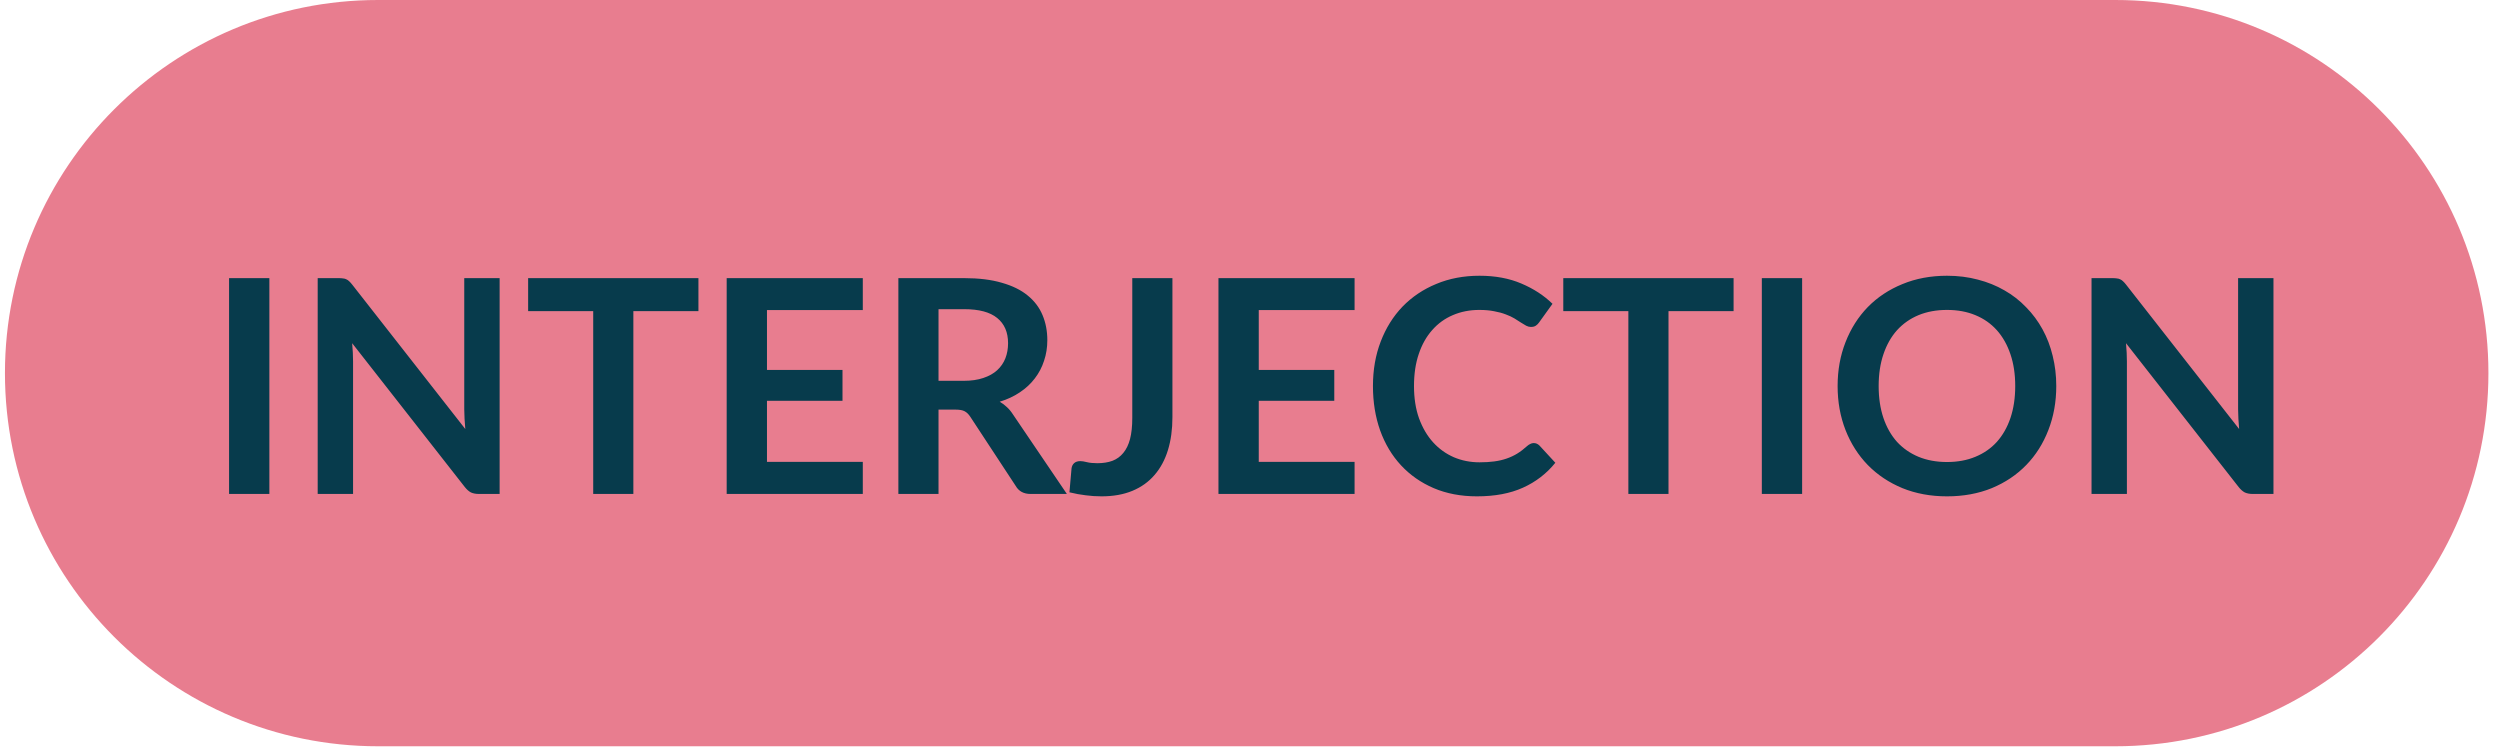
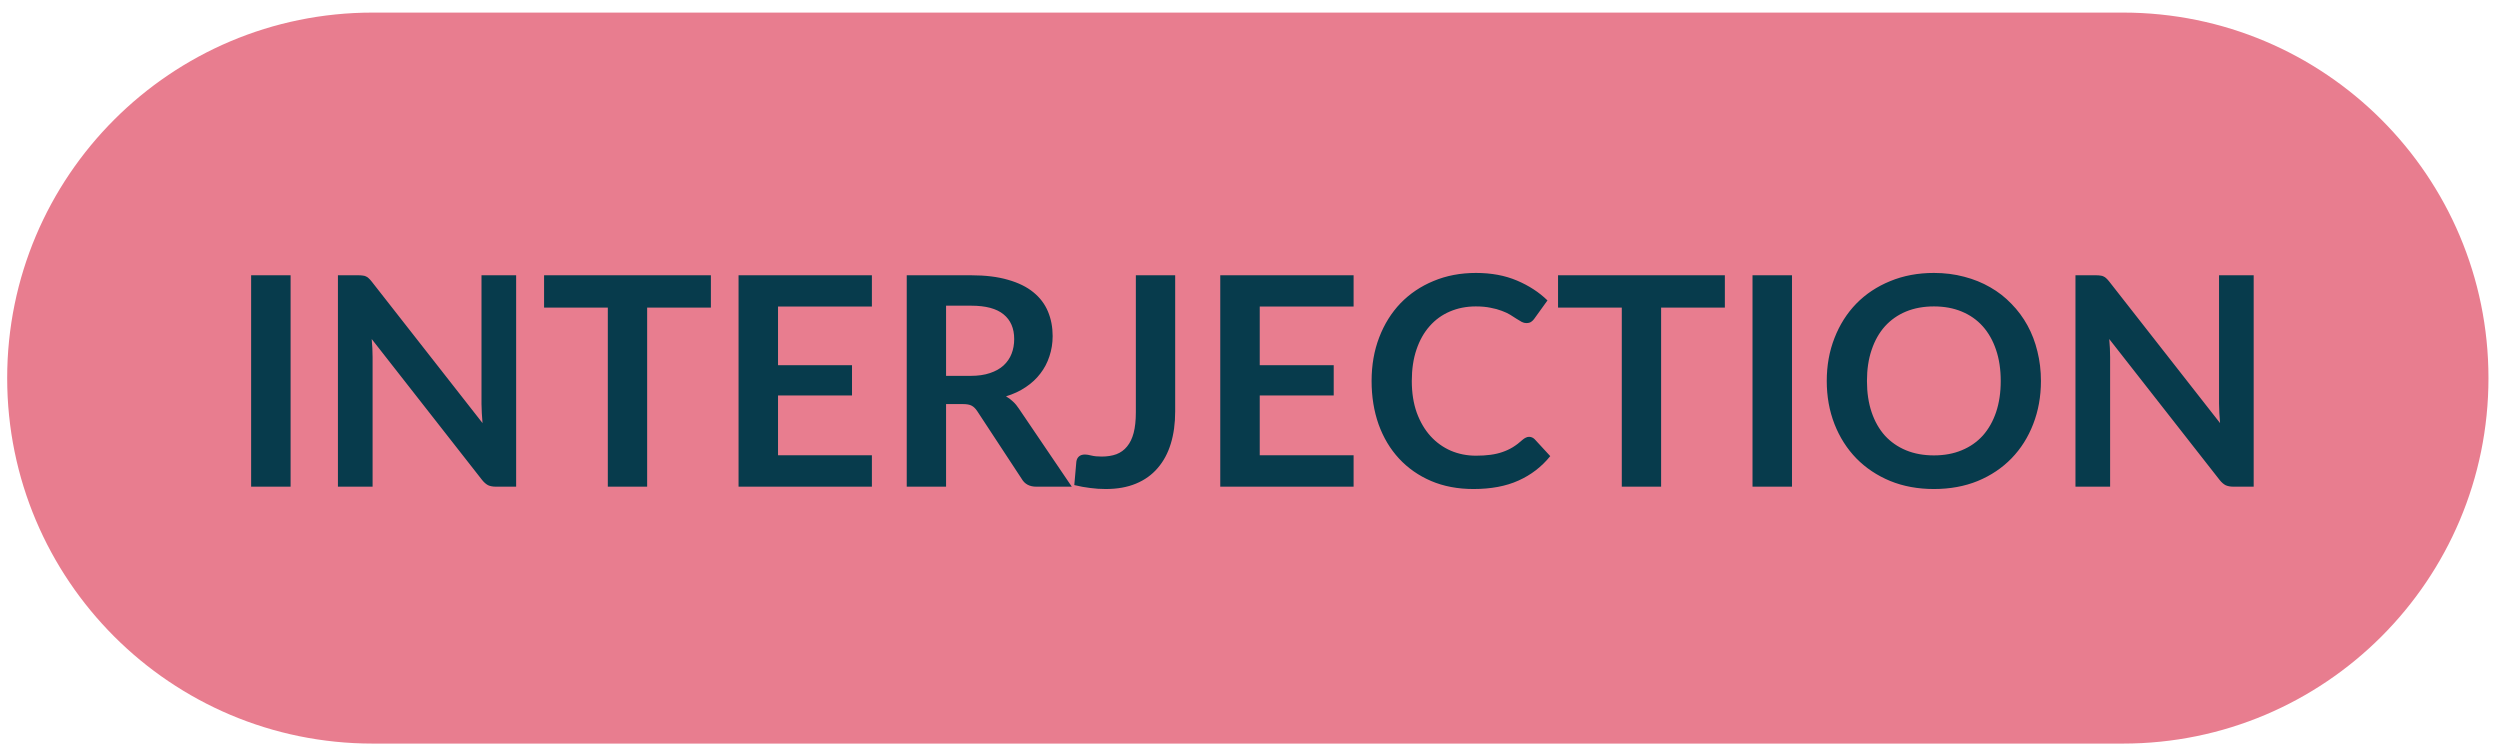
- <svg xmlns="http://www.w3.org/2000/svg" width="201" height="60" viewBox="0 0 201 60" fill="none">
+ <svg xmlns="http://www.w3.org/2000/svg" width="171" height="51" viewBox="0 0 171 51" fill="none">
  <g id="interjection">
-     <rect id="Rectangle 9" x="0.398" width="199.671" height="60" rx="30" fill="#E87D8F" />
-     <path id="INTERJECTION" d="M21.657 39.714H18.417V22.362H21.657V39.714ZM40.17 22.362V39.714H38.514C38.258 39.714 38.042 39.674 37.866 39.594C37.698 39.506 37.534 39.362 37.374 39.162L28.314 27.594C28.362 28.122 28.386 28.61 28.386 29.058V39.714H25.542V22.362H27.234C27.37 22.362 27.486 22.37 27.582 22.386C27.686 22.394 27.774 22.418 27.846 22.458C27.926 22.49 28.002 22.542 28.074 22.614C28.146 22.678 28.226 22.766 28.314 22.878L37.41 34.494C37.386 34.214 37.366 33.938 37.35 33.666C37.334 33.394 37.326 33.142 37.326 32.91V22.362H40.17ZM56.154 25.014H50.922V39.714H47.694V25.014H42.462V22.362H56.154V25.014ZM61.665 24.93V29.742H67.737V32.226H61.665V37.134H69.369V39.714H58.425V22.362H69.369V24.93H61.665ZM77.473 30.618C78.081 30.618 78.609 30.542 79.057 30.39C79.513 30.238 79.885 30.03 80.173 29.766C80.469 29.494 80.689 29.174 80.833 28.806C80.977 28.438 81.049 28.034 81.049 27.594C81.049 26.714 80.757 26.038 80.173 25.566C79.597 25.094 78.713 24.858 77.521 24.858H75.457V30.618H77.473ZM85.777 39.714H82.861C82.309 39.714 81.909 39.498 81.661 39.066L78.013 33.51C77.877 33.302 77.725 33.154 77.557 33.066C77.397 32.978 77.157 32.934 76.837 32.934H75.457V39.714H72.229V22.362H77.521C78.697 22.362 79.705 22.486 80.545 22.734C81.393 22.974 82.085 23.314 82.621 23.754C83.165 24.194 83.565 24.722 83.821 25.338C84.077 25.946 84.205 26.618 84.205 27.354C84.205 27.938 84.117 28.49 83.941 29.01C83.773 29.53 83.525 30.002 83.197 30.426C82.877 30.85 82.477 31.222 81.997 31.542C81.525 31.862 80.985 32.114 80.377 32.298C80.585 32.418 80.777 32.562 80.953 32.73C81.129 32.89 81.289 33.082 81.433 33.306L85.777 39.714ZM94.263 33.546C94.263 34.522 94.143 35.402 93.903 36.186C93.663 36.97 93.303 37.638 92.823 38.19C92.351 38.742 91.759 39.166 91.047 39.462C90.335 39.758 89.507 39.906 88.563 39.906C88.131 39.906 87.707 39.878 87.291 39.822C86.875 39.774 86.439 39.694 85.983 39.582C86.007 39.262 86.035 38.942 86.067 38.622C86.099 38.302 86.127 37.982 86.151 37.662C86.175 37.486 86.243 37.346 86.355 37.242C86.475 37.13 86.643 37.074 86.859 37.074C86.995 37.074 87.171 37.102 87.387 37.158C87.611 37.214 87.891 37.242 88.227 37.242C88.683 37.242 89.087 37.178 89.439 37.05C89.791 36.914 90.083 36.702 90.315 36.414C90.555 36.126 90.735 35.754 90.855 35.298C90.975 34.834 91.035 34.274 91.035 33.618V22.362H94.263V33.546ZM101.204 24.93V29.742H107.276V32.226H101.204V37.134H108.908V39.714H97.964V22.362H108.908V24.93H101.204ZM123.309 35.622C123.485 35.622 123.641 35.69 123.777 35.826L125.049 37.206C124.345 38.078 123.477 38.746 122.445 39.21C121.421 39.674 120.189 39.906 118.749 39.906C117.461 39.906 116.301 39.686 115.269 39.246C114.245 38.806 113.369 38.194 112.641 37.41C111.913 36.626 111.353 35.69 110.961 34.602C110.577 33.514 110.385 32.326 110.385 31.038C110.385 29.734 110.593 28.542 111.009 27.462C111.425 26.374 112.009 25.438 112.761 24.654C113.521 23.87 114.425 23.262 115.473 22.83C116.521 22.39 117.681 22.17 118.953 22.17C120.217 22.17 121.337 22.378 122.313 22.794C123.297 23.21 124.133 23.754 124.821 24.426L123.741 25.926C123.677 26.022 123.593 26.106 123.489 26.178C123.393 26.25 123.257 26.286 123.081 26.286C122.961 26.286 122.837 26.254 122.709 26.19C122.581 26.118 122.441 26.034 122.289 25.938C122.137 25.834 121.961 25.722 121.761 25.602C121.561 25.482 121.329 25.374 121.065 25.278C120.801 25.174 120.493 25.09 120.141 25.026C119.797 24.954 119.397 24.918 118.941 24.918C118.165 24.918 117.453 25.058 116.805 25.338C116.165 25.61 115.613 26.01 115.149 26.538C114.685 27.058 114.325 27.698 114.069 28.458C113.813 29.21 113.685 30.07 113.685 31.038C113.685 32.014 113.821 32.882 114.093 33.642C114.373 34.402 114.749 35.042 115.221 35.562C115.693 36.082 116.249 36.482 116.889 36.762C117.529 37.034 118.217 37.17 118.953 37.17C119.393 37.17 119.789 37.146 120.141 37.098C120.501 37.05 120.829 36.974 121.125 36.87C121.429 36.766 121.713 36.634 121.977 36.474C122.249 36.306 122.517 36.102 122.781 35.862C122.861 35.79 122.945 35.734 123.033 35.694C123.121 35.646 123.213 35.622 123.309 35.622ZM139.38 25.014H134.148V39.714H130.92V25.014H125.688V22.362H139.38V25.014ZM144.891 39.714H141.651V22.362H144.891V39.714ZM165.324 31.038C165.324 32.31 165.112 33.49 164.688 34.578C164.272 35.658 163.68 36.594 162.912 37.386C162.144 38.178 161.22 38.798 160.14 39.246C159.06 39.686 157.86 39.906 156.54 39.906C155.228 39.906 154.032 39.686 152.952 39.246C151.872 38.798 150.944 38.178 150.168 37.386C149.4 36.594 148.804 35.658 148.38 34.578C147.956 33.49 147.744 32.31 147.744 31.038C147.744 29.766 147.956 28.59 148.38 27.51C148.804 26.422 149.4 25.482 150.168 24.69C150.944 23.898 151.872 23.282 152.952 22.842C154.032 22.394 155.228 22.17 156.54 22.17C157.42 22.17 158.248 22.274 159.024 22.482C159.8 22.682 160.512 22.97 161.16 23.346C161.808 23.714 162.388 24.166 162.9 24.702C163.42 25.23 163.86 25.822 164.22 26.478C164.58 27.134 164.852 27.846 165.036 28.614C165.228 29.382 165.324 30.19 165.324 31.038ZM162.024 31.038C162.024 30.086 161.896 29.234 161.64 28.482C161.384 27.722 161.02 27.078 160.548 26.55C160.076 26.022 159.5 25.618 158.82 25.338C158.148 25.058 157.388 24.918 156.54 24.918C155.692 24.918 154.928 25.058 154.248 25.338C153.576 25.618 153 26.022 152.52 26.55C152.048 27.078 151.684 27.722 151.428 28.482C151.172 29.234 151.044 30.086 151.044 31.038C151.044 31.99 151.172 32.846 151.428 33.606C151.684 34.358 152.048 34.998 152.52 35.526C153 36.046 153.576 36.446 154.248 36.726C154.928 37.006 155.692 37.146 156.54 37.146C157.388 37.146 158.148 37.006 158.82 36.726C159.5 36.446 160.076 36.046 160.548 35.526C161.02 34.998 161.384 34.358 161.64 33.606C161.896 32.846 162.024 31.99 162.024 31.038ZM182.787 22.362V39.714H181.131C180.875 39.714 180.659 39.674 180.483 39.594C180.315 39.506 180.151 39.362 179.991 39.162L170.931 27.594C170.979 28.122 171.003 28.61 171.003 29.058V39.714H168.159V22.362H169.851C169.987 22.362 170.103 22.37 170.199 22.386C170.303 22.394 170.391 22.418 170.463 22.458C170.543 22.49 170.619 22.542 170.691 22.614C170.763 22.678 170.843 22.766 170.931 22.878L180.027 34.494C180.003 34.214 179.983 33.938 179.967 33.666C179.951 33.394 179.943 33.142 179.943 32.91V22.362H182.787Z" fill="#073B4C" />
+     <rect id="Rectangle 9" x="0.491" y="0.861" width="169.72" height="50" rx="25" fill="#E87D8F" />
+     <path id="INTERJECTION" d="M19.877 33.289H17.177V18.829H19.877V33.289ZM35.304 18.829V33.289H33.925C33.711 33.289 33.531 33.256 33.385 33.189C33.245 33.116 33.108 32.996 32.974 32.829L25.424 23.189C25.465 23.629 25.485 24.036 25.485 24.409V33.289H23.114V18.829H24.524C24.638 18.829 24.735 18.836 24.814 18.849C24.901 18.856 24.974 18.876 25.035 18.909C25.101 18.936 25.165 18.979 25.224 19.039C25.285 19.093 25.351 19.166 25.424 19.259L33.005 28.939C32.984 28.706 32.968 28.476 32.955 28.249C32.941 28.023 32.934 27.813 32.934 27.619V18.829H35.304ZM48.625 21.039H44.265V33.289H41.575V21.039H37.215V18.829H48.625V21.039ZM53.217 20.969V24.979H58.277V27.049H53.217V31.139H59.637V33.289H50.517V18.829H59.637V20.969H53.217ZM66.391 25.709C66.897 25.709 67.337 25.646 67.711 25.519C68.091 25.393 68.401 25.219 68.641 24.999C68.887 24.773 69.071 24.506 69.191 24.199C69.311 23.893 69.371 23.556 69.371 23.189C69.371 22.456 69.127 21.893 68.641 21.499C68.161 21.106 67.424 20.909 66.431 20.909H64.711V25.709H66.391ZM73.311 33.289H70.881C70.421 33.289 70.087 33.109 69.881 32.749L66.841 28.119C66.727 27.946 66.601 27.823 66.461 27.749C66.327 27.676 66.127 27.639 65.861 27.639H64.711V33.289H62.021V18.829H66.431C67.411 18.829 68.251 18.933 68.951 19.139C69.657 19.339 70.234 19.623 70.681 19.989C71.134 20.356 71.467 20.796 71.681 21.309C71.894 21.816 72.001 22.376 72.001 22.989C72.001 23.476 71.927 23.936 71.781 24.369C71.641 24.803 71.434 25.196 71.161 25.549C70.894 25.903 70.561 26.213 70.161 26.479C69.767 26.746 69.317 26.956 68.811 27.109C68.984 27.209 69.144 27.329 69.291 27.469C69.437 27.603 69.571 27.763 69.691 27.949L73.311 33.289ZM80.382 28.149C80.382 28.963 80.282 29.696 80.082 30.349C79.882 31.003 79.582 31.559 79.182 32.019C78.789 32.479 78.296 32.833 77.702 33.079C77.109 33.326 76.419 33.449 75.632 33.449C75.272 33.449 74.919 33.426 74.572 33.379C74.226 33.339 73.862 33.273 73.482 33.179C73.502 32.913 73.526 32.646 73.552 32.379C73.579 32.113 73.602 31.846 73.622 31.579C73.642 31.433 73.699 31.316 73.792 31.229C73.892 31.136 74.032 31.089 74.212 31.089C74.326 31.089 74.472 31.113 74.652 31.159C74.839 31.206 75.072 31.229 75.352 31.229C75.732 31.229 76.069 31.176 76.362 31.069C76.656 30.956 76.899 30.779 77.092 30.539C77.292 30.299 77.442 29.989 77.542 29.609C77.642 29.223 77.692 28.756 77.692 28.209V18.829H80.382V28.149ZM86.166 20.969V24.979H91.226V27.049H86.166V31.139H92.586V33.289H83.466V18.829H92.586V20.969H86.166ZM104.587 29.879C104.734 29.879 104.864 29.936 104.977 30.049L106.037 31.199C105.451 31.926 104.727 32.483 103.867 32.869C103.014 33.256 101.987 33.449 100.787 33.449C99.714 33.449 98.747 33.266 97.887 32.899C97.034 32.533 96.304 32.023 95.697 31.369C95.091 30.716 94.624 29.936 94.297 29.029C93.977 28.123 93.817 27.133 93.817 26.059C93.817 24.973 93.991 23.979 94.337 23.079C94.684 22.173 95.171 21.393 95.797 20.739C96.431 20.086 97.184 19.579 98.057 19.219C98.931 18.853 99.897 18.669 100.957 18.669C102.011 18.669 102.944 18.843 103.757 19.189C104.577 19.536 105.274 19.989 105.847 20.549L104.947 21.799C104.894 21.879 104.824 21.949 104.737 22.009C104.657 22.069 104.544 22.099 104.397 22.099C104.297 22.099 104.194 22.073 104.087 22.019C103.981 21.959 103.864 21.889 103.737 21.809C103.611 21.723 103.464 21.629 103.297 21.529C103.131 21.429 102.937 21.339 102.717 21.259C102.497 21.173 102.241 21.103 101.947 21.049C101.661 20.989 101.327 20.959 100.947 20.959C100.301 20.959 99.707 21.076 99.167 21.309C98.634 21.536 98.174 21.869 97.787 22.309C97.401 22.743 97.101 23.276 96.887 23.909C96.674 24.536 96.567 25.253 96.567 26.059C96.567 26.873 96.681 27.596 96.907 28.229C97.141 28.863 97.454 29.396 97.847 29.829C98.241 30.263 98.704 30.596 99.237 30.829C99.771 31.056 100.344 31.169 100.957 31.169C101.324 31.169 101.654 31.149 101.947 31.109C102.247 31.069 102.521 31.006 102.767 30.919C103.021 30.833 103.257 30.723 103.477 30.589C103.704 30.449 103.927 30.279 104.147 30.079C104.214 30.019 104.284 29.973 104.357 29.939C104.431 29.899 104.507 29.879 104.587 29.879ZM117.98 21.039H113.62V33.289H110.93V21.039H106.57V18.829H117.98V21.039ZM122.572 33.289H119.872V18.829H122.572V33.289ZM139.6 26.059C139.6 27.119 139.423 28.103 139.07 29.009C138.723 29.909 138.23 30.689 137.59 31.349C136.95 32.009 136.18 32.526 135.28 32.899C134.38 33.266 133.38 33.449 132.28 33.449C131.186 33.449 130.19 33.266 129.29 32.899C128.39 32.526 127.616 32.009 126.97 31.349C126.33 30.689 125.833 29.909 125.48 29.009C125.126 28.103 124.95 27.119 124.95 26.059C124.95 24.999 125.126 24.019 125.48 23.119C125.833 22.213 126.33 21.429 126.97 20.769C127.616 20.109 128.39 19.596 129.29 19.229C130.19 18.856 131.186 18.669 132.28 18.669C133.013 18.669 133.703 18.756 134.35 18.929C134.996 19.096 135.59 19.336 136.13 19.649C136.67 19.956 137.153 20.333 137.58 20.779C138.013 21.219 138.38 21.713 138.68 22.259C138.98 22.806 139.206 23.399 139.36 24.039C139.52 24.679 139.6 25.353 139.6 26.059ZM136.85 26.059C136.85 25.266 136.743 24.556 136.53 23.929C136.316 23.296 136.013 22.759 135.62 22.319C135.226 21.879 134.746 21.543 134.18 21.309C133.62 21.076 132.986 20.959 132.28 20.959C131.573 20.959 130.936 21.076 130.37 21.309C129.81 21.543 129.33 21.879 128.93 22.319C128.536 22.759 128.233 23.296 128.02 23.929C127.806 24.556 127.7 25.266 127.7 26.059C127.7 26.853 127.806 27.566 128.02 28.199C128.233 28.826 128.536 29.359 128.93 29.799C129.33 30.233 129.81 30.566 130.37 30.799C130.936 31.033 131.573 31.149 132.28 31.149C132.986 31.149 133.62 31.033 134.18 30.799C134.746 30.566 135.226 30.233 135.62 29.799C136.013 29.359 136.316 28.826 136.53 28.199C136.743 27.566 136.85 26.853 136.85 26.059ZM154.152 18.829V33.289H152.772C152.559 33.289 152.379 33.256 152.232 33.189C152.092 33.116 151.955 32.996 151.822 32.829L144.272 23.189C144.312 23.629 144.332 24.036 144.332 24.409V33.289H141.962V18.829H143.372C143.485 18.829 143.582 18.836 143.662 18.849C143.749 18.856 143.822 18.876 143.882 18.909C143.949 18.936 144.012 18.979 144.072 19.039C144.132 19.093 144.199 19.166 144.272 19.259L151.852 28.939C151.832 28.706 151.815 28.476 151.802 28.249C151.789 28.023 151.782 27.813 151.782 27.619V18.829H154.152Z" fill="#073B4C" />
  </g>
</svg>
